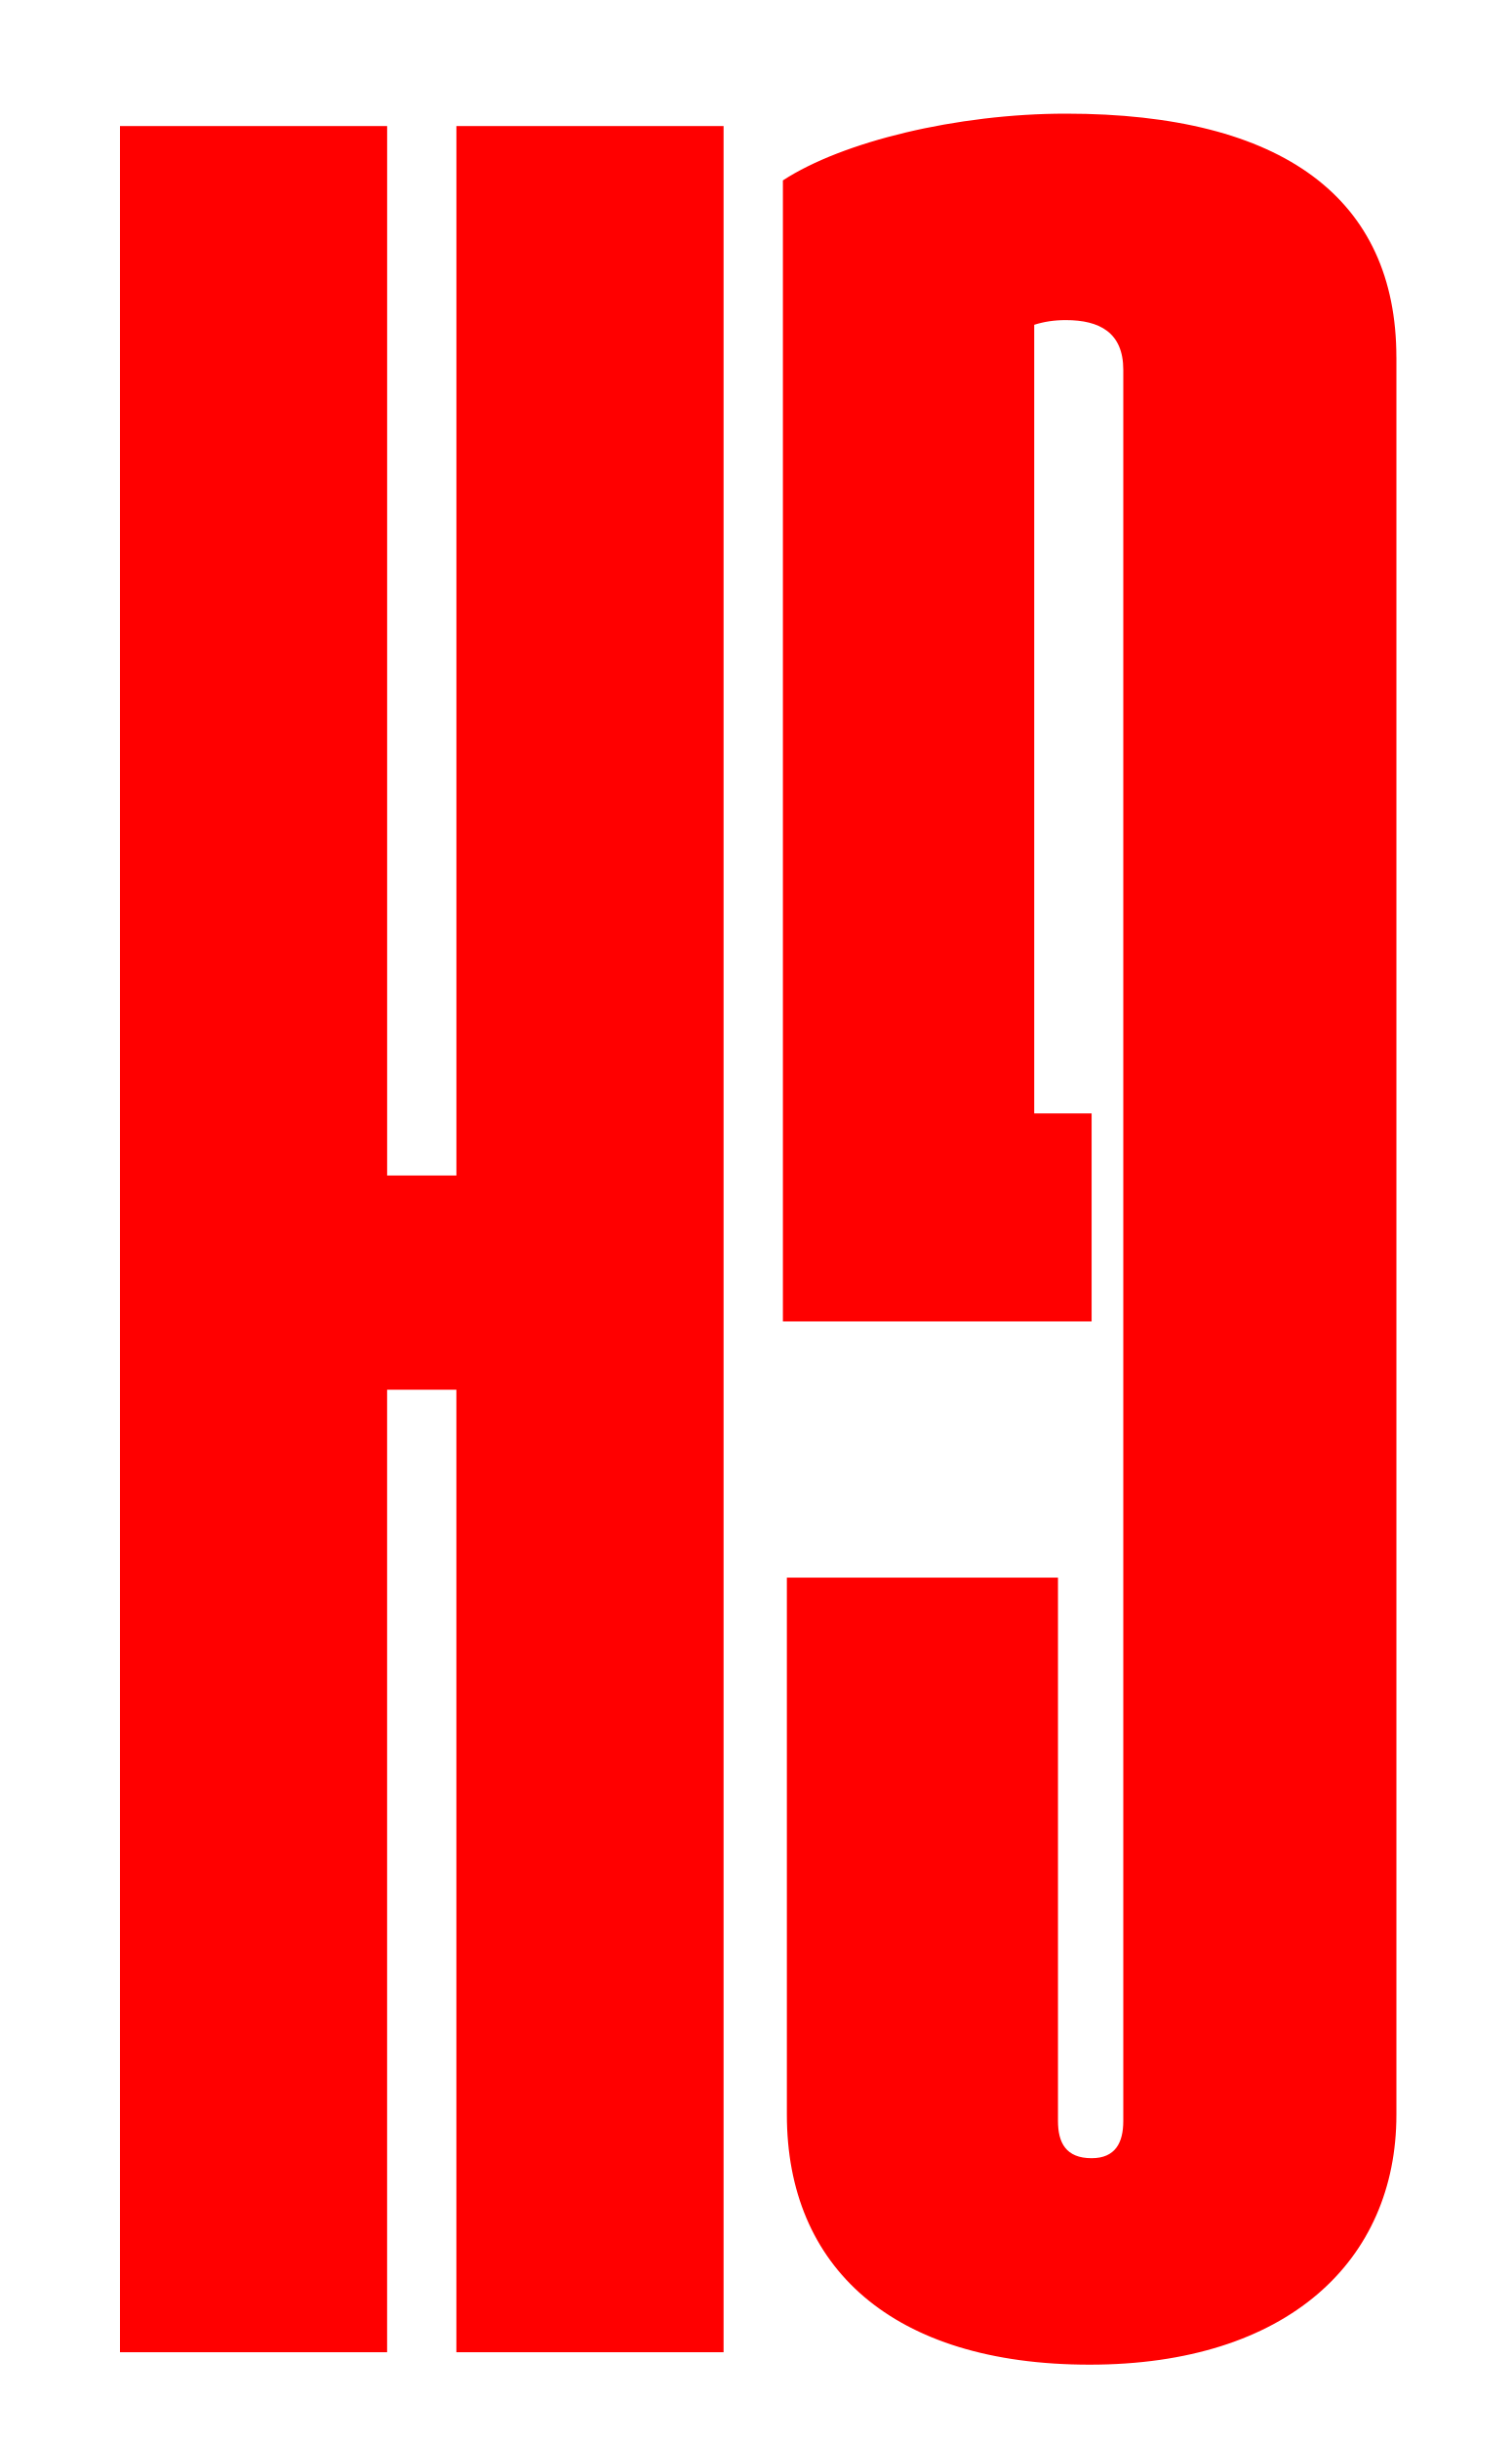
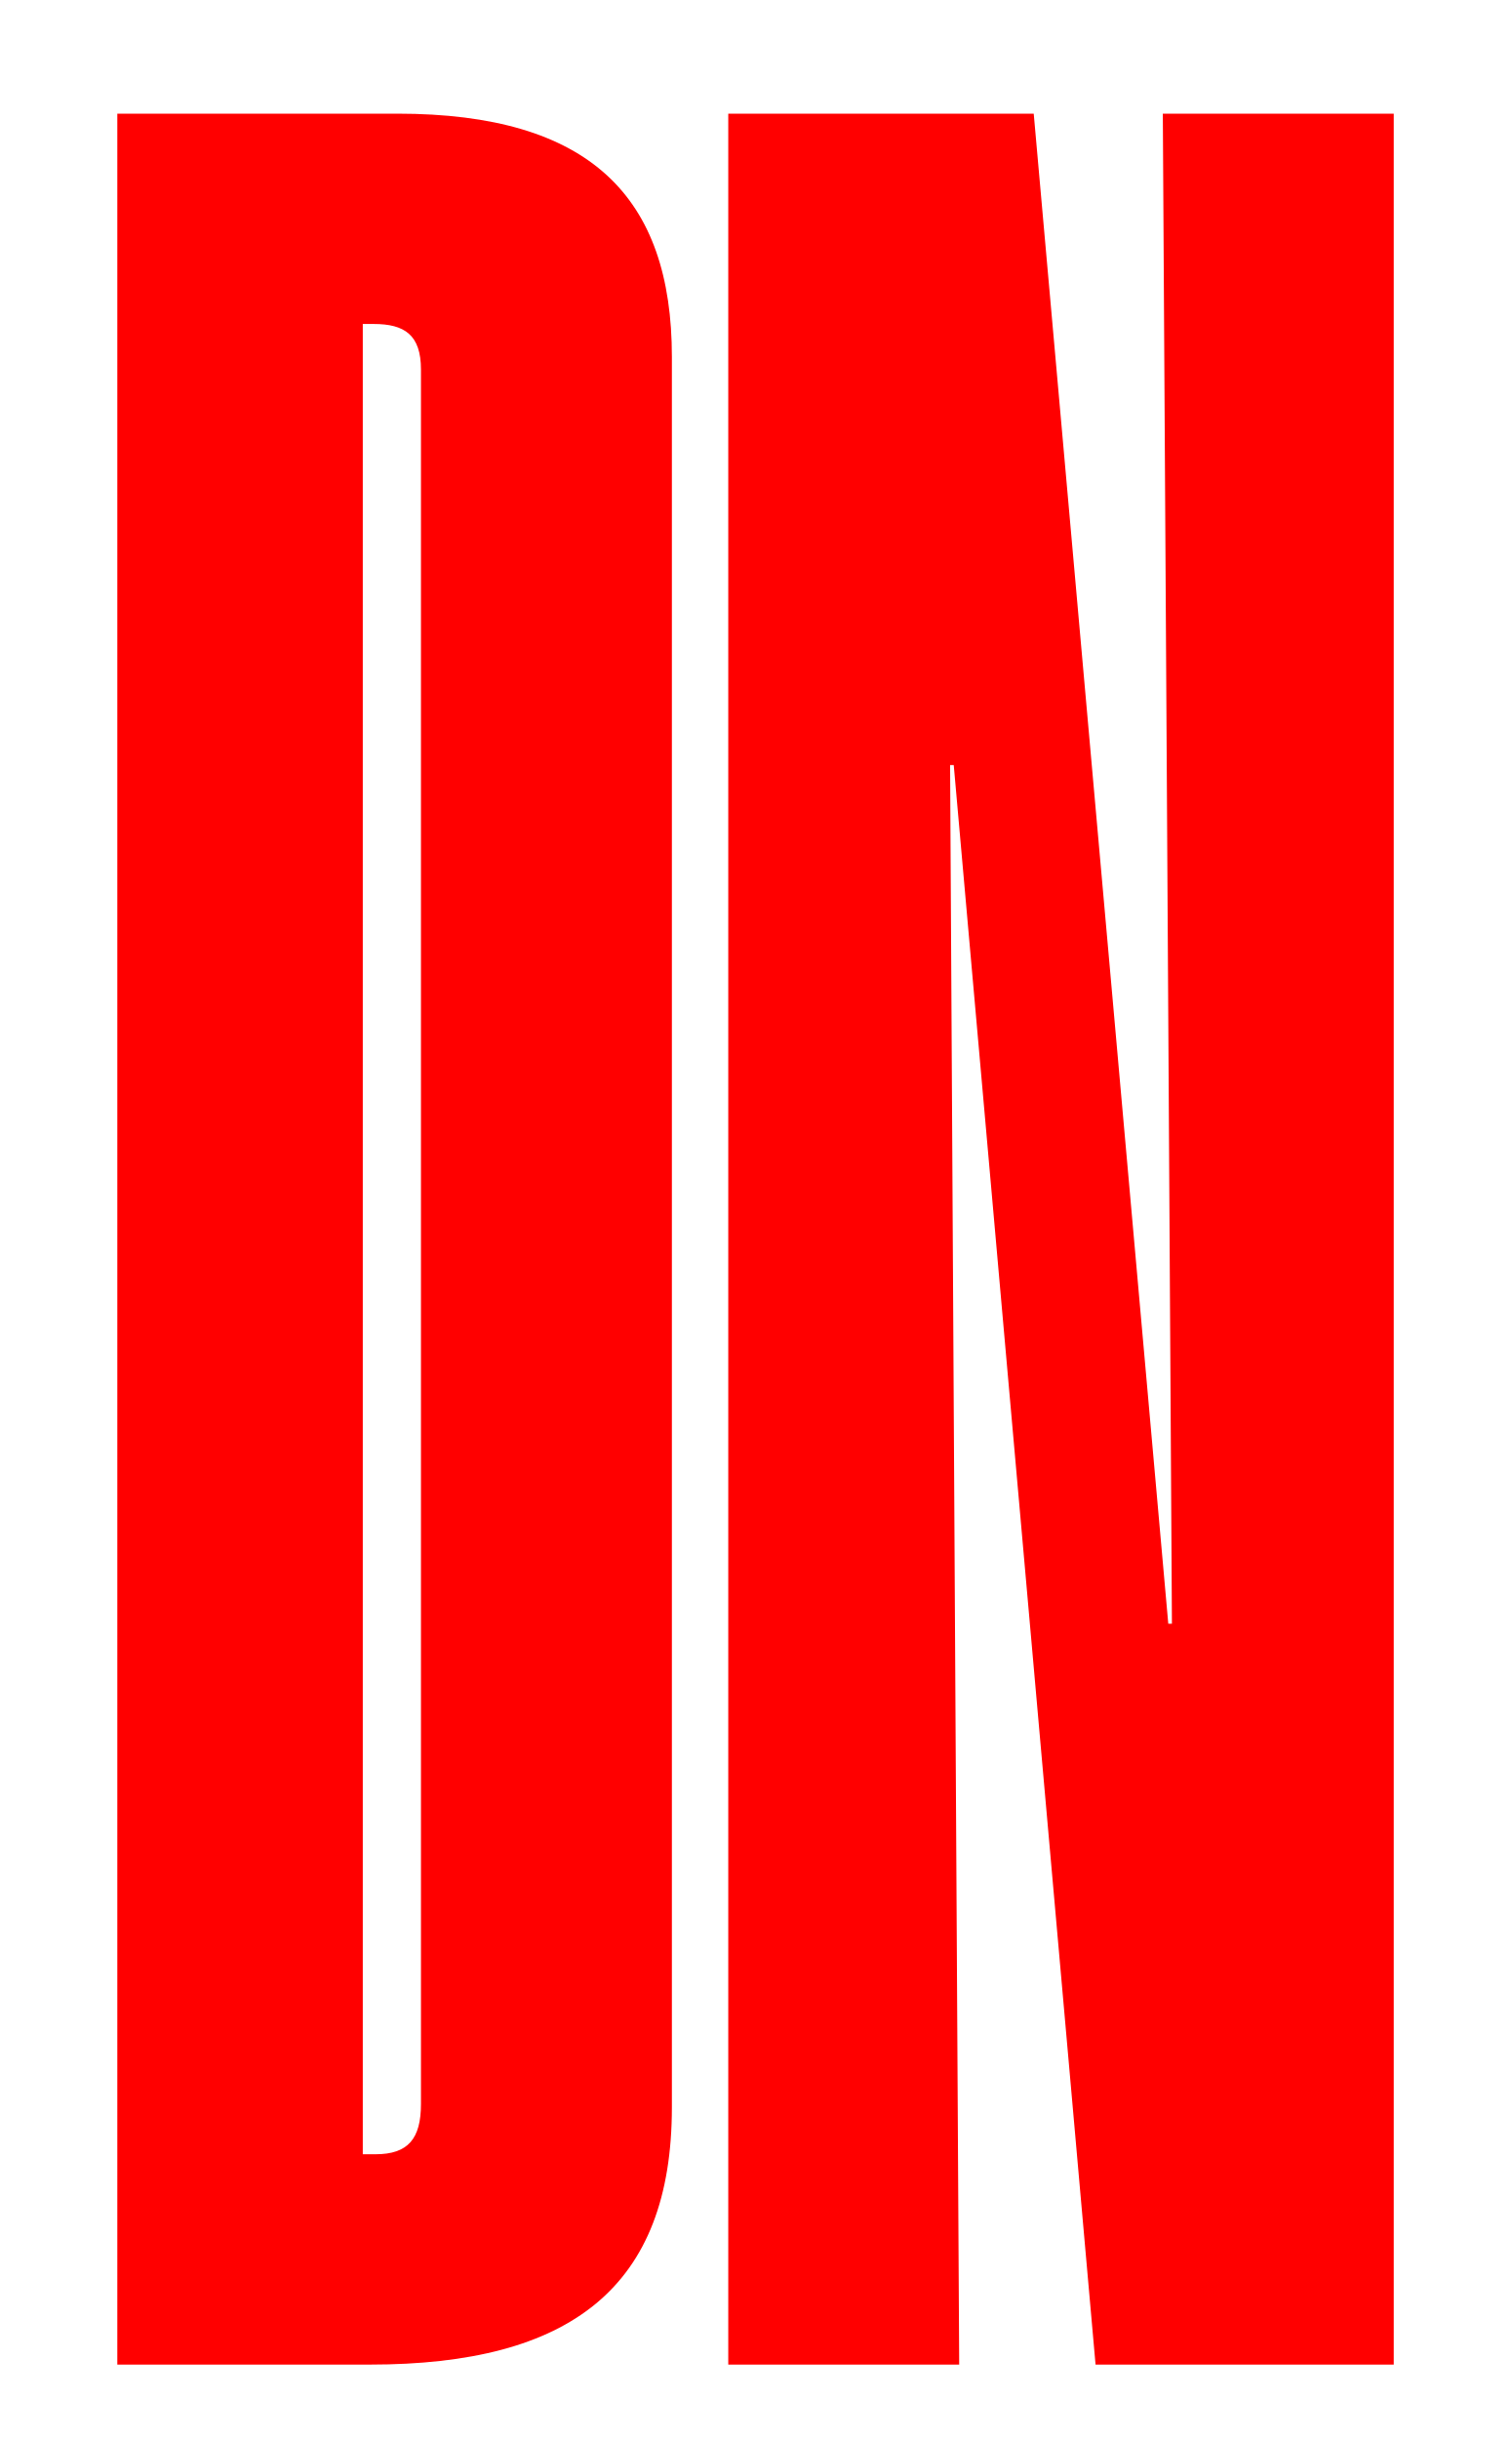
<svg xmlns="http://www.w3.org/2000/svg" id="Calque_1" data-name="Calque 1" viewBox="0 0 609.42 983.27">
  <defs>
    <style>
      .cls-1 {
        fill: red;
      }
    </style>
  </defs>
-   <path class="cls-1" d="M563.02,144.07V852.54c0,58.83-43.89,100.76-123.68,100.76s-122.08-39.43-122.08-100.76v-216.54h109.31v219.05c0,8.76,3.19,15.02,13.56,15.02,9.57,0,12.77-6.26,12.77-15.02V149.08c0-15.02-9.57-20.03-23.14-20.03-4.79,0-8.78,.63-12.77,1.88V448.86h23.14v83.86h-124.47V72.73c23.94-15.65,70.22-26.91,114.1-26.91,87.77,0,133.25,34.42,133.25,98.26Z" />
-   <path class="cls-1" d="M291.73,948.29h-107.72v-388.03h-27.93v388.03H48.37V50.82h107.72V473.9h27.93V50.82h107.72V948.29Z" />
+   <path class="cls-1" d="M47.3,45.82h112.9c77.71,0,110.7,33.54,110.7,98.09V849.49c0,72.77-41.05,103.78-121.7,103.78H47.3V45.82Zm104.1,822.66c13.2,0,18.33-6.33,18.33-20.25V148.96c0-13.92-6.6-18.35-19.06-18.35h-4.4V868.47h5.13Z" />
+   <path class="cls-1" d="M293.63,45.82h123.16l54.25,608.77h1.47l-3.67-608.77h93.11V953.27h-120.23l-57.18-644.84h-1.47l3.67,644.84h-93.11V45.82Z" />
</svg>
